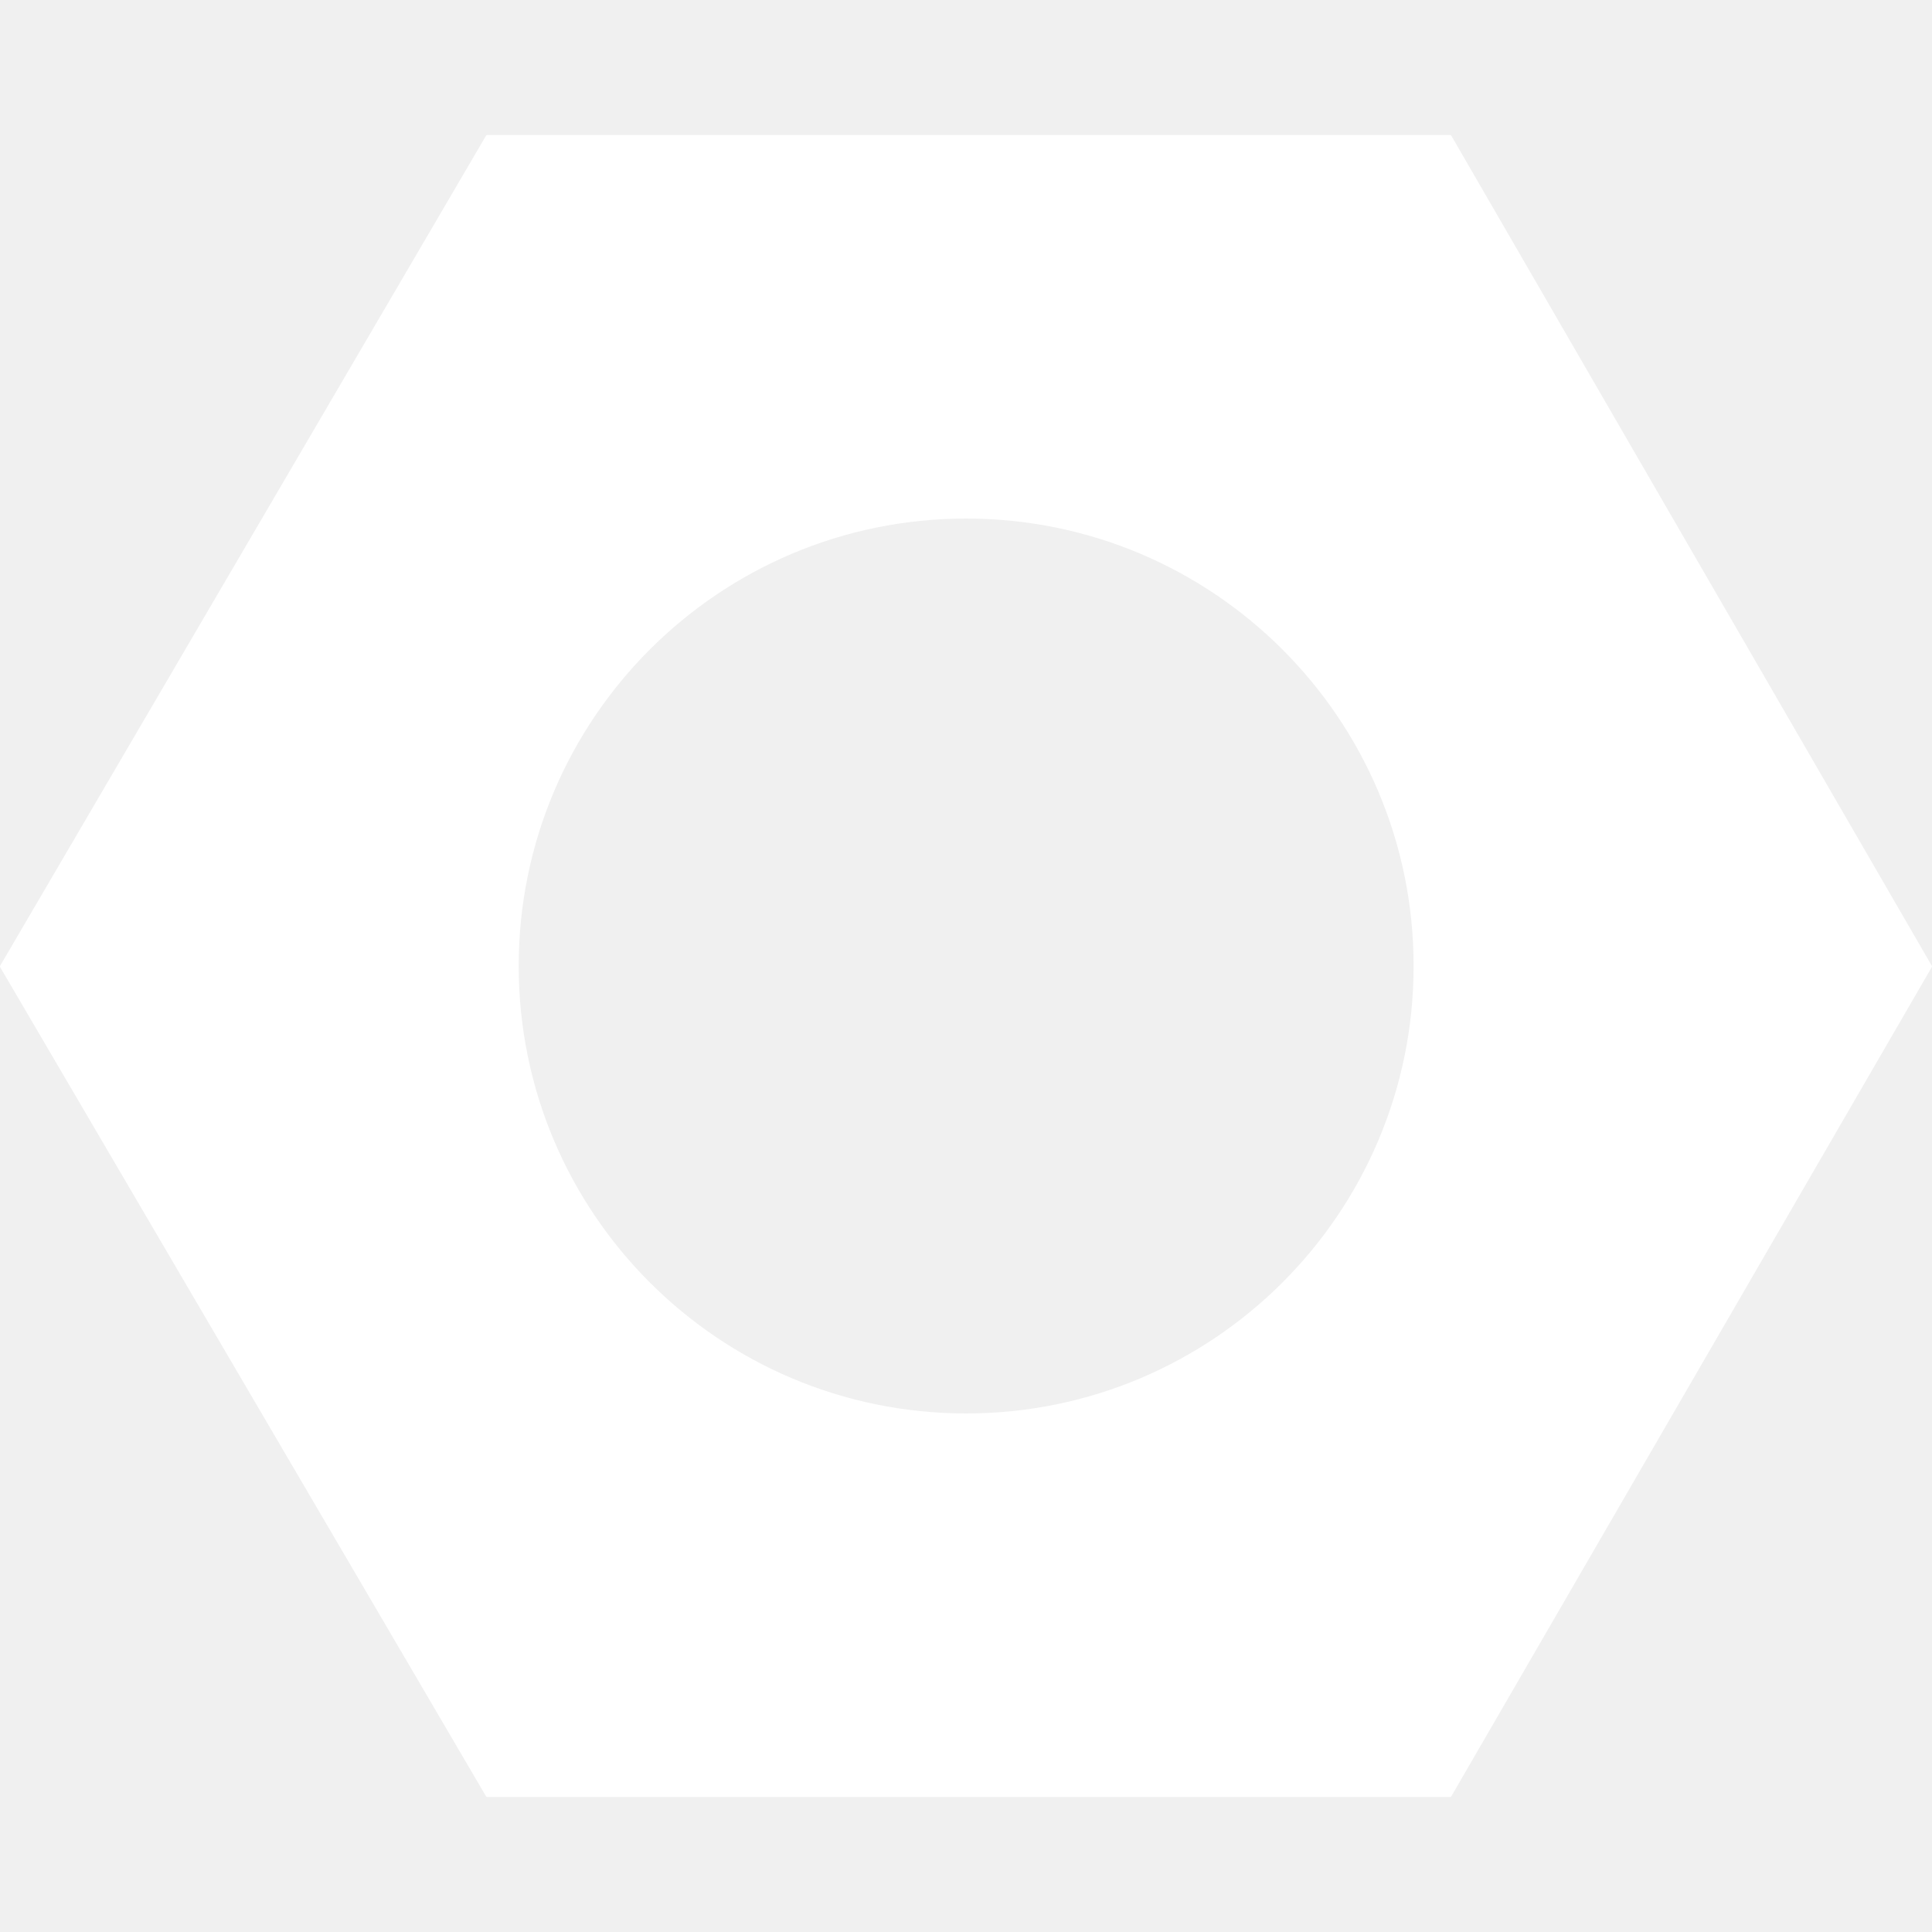
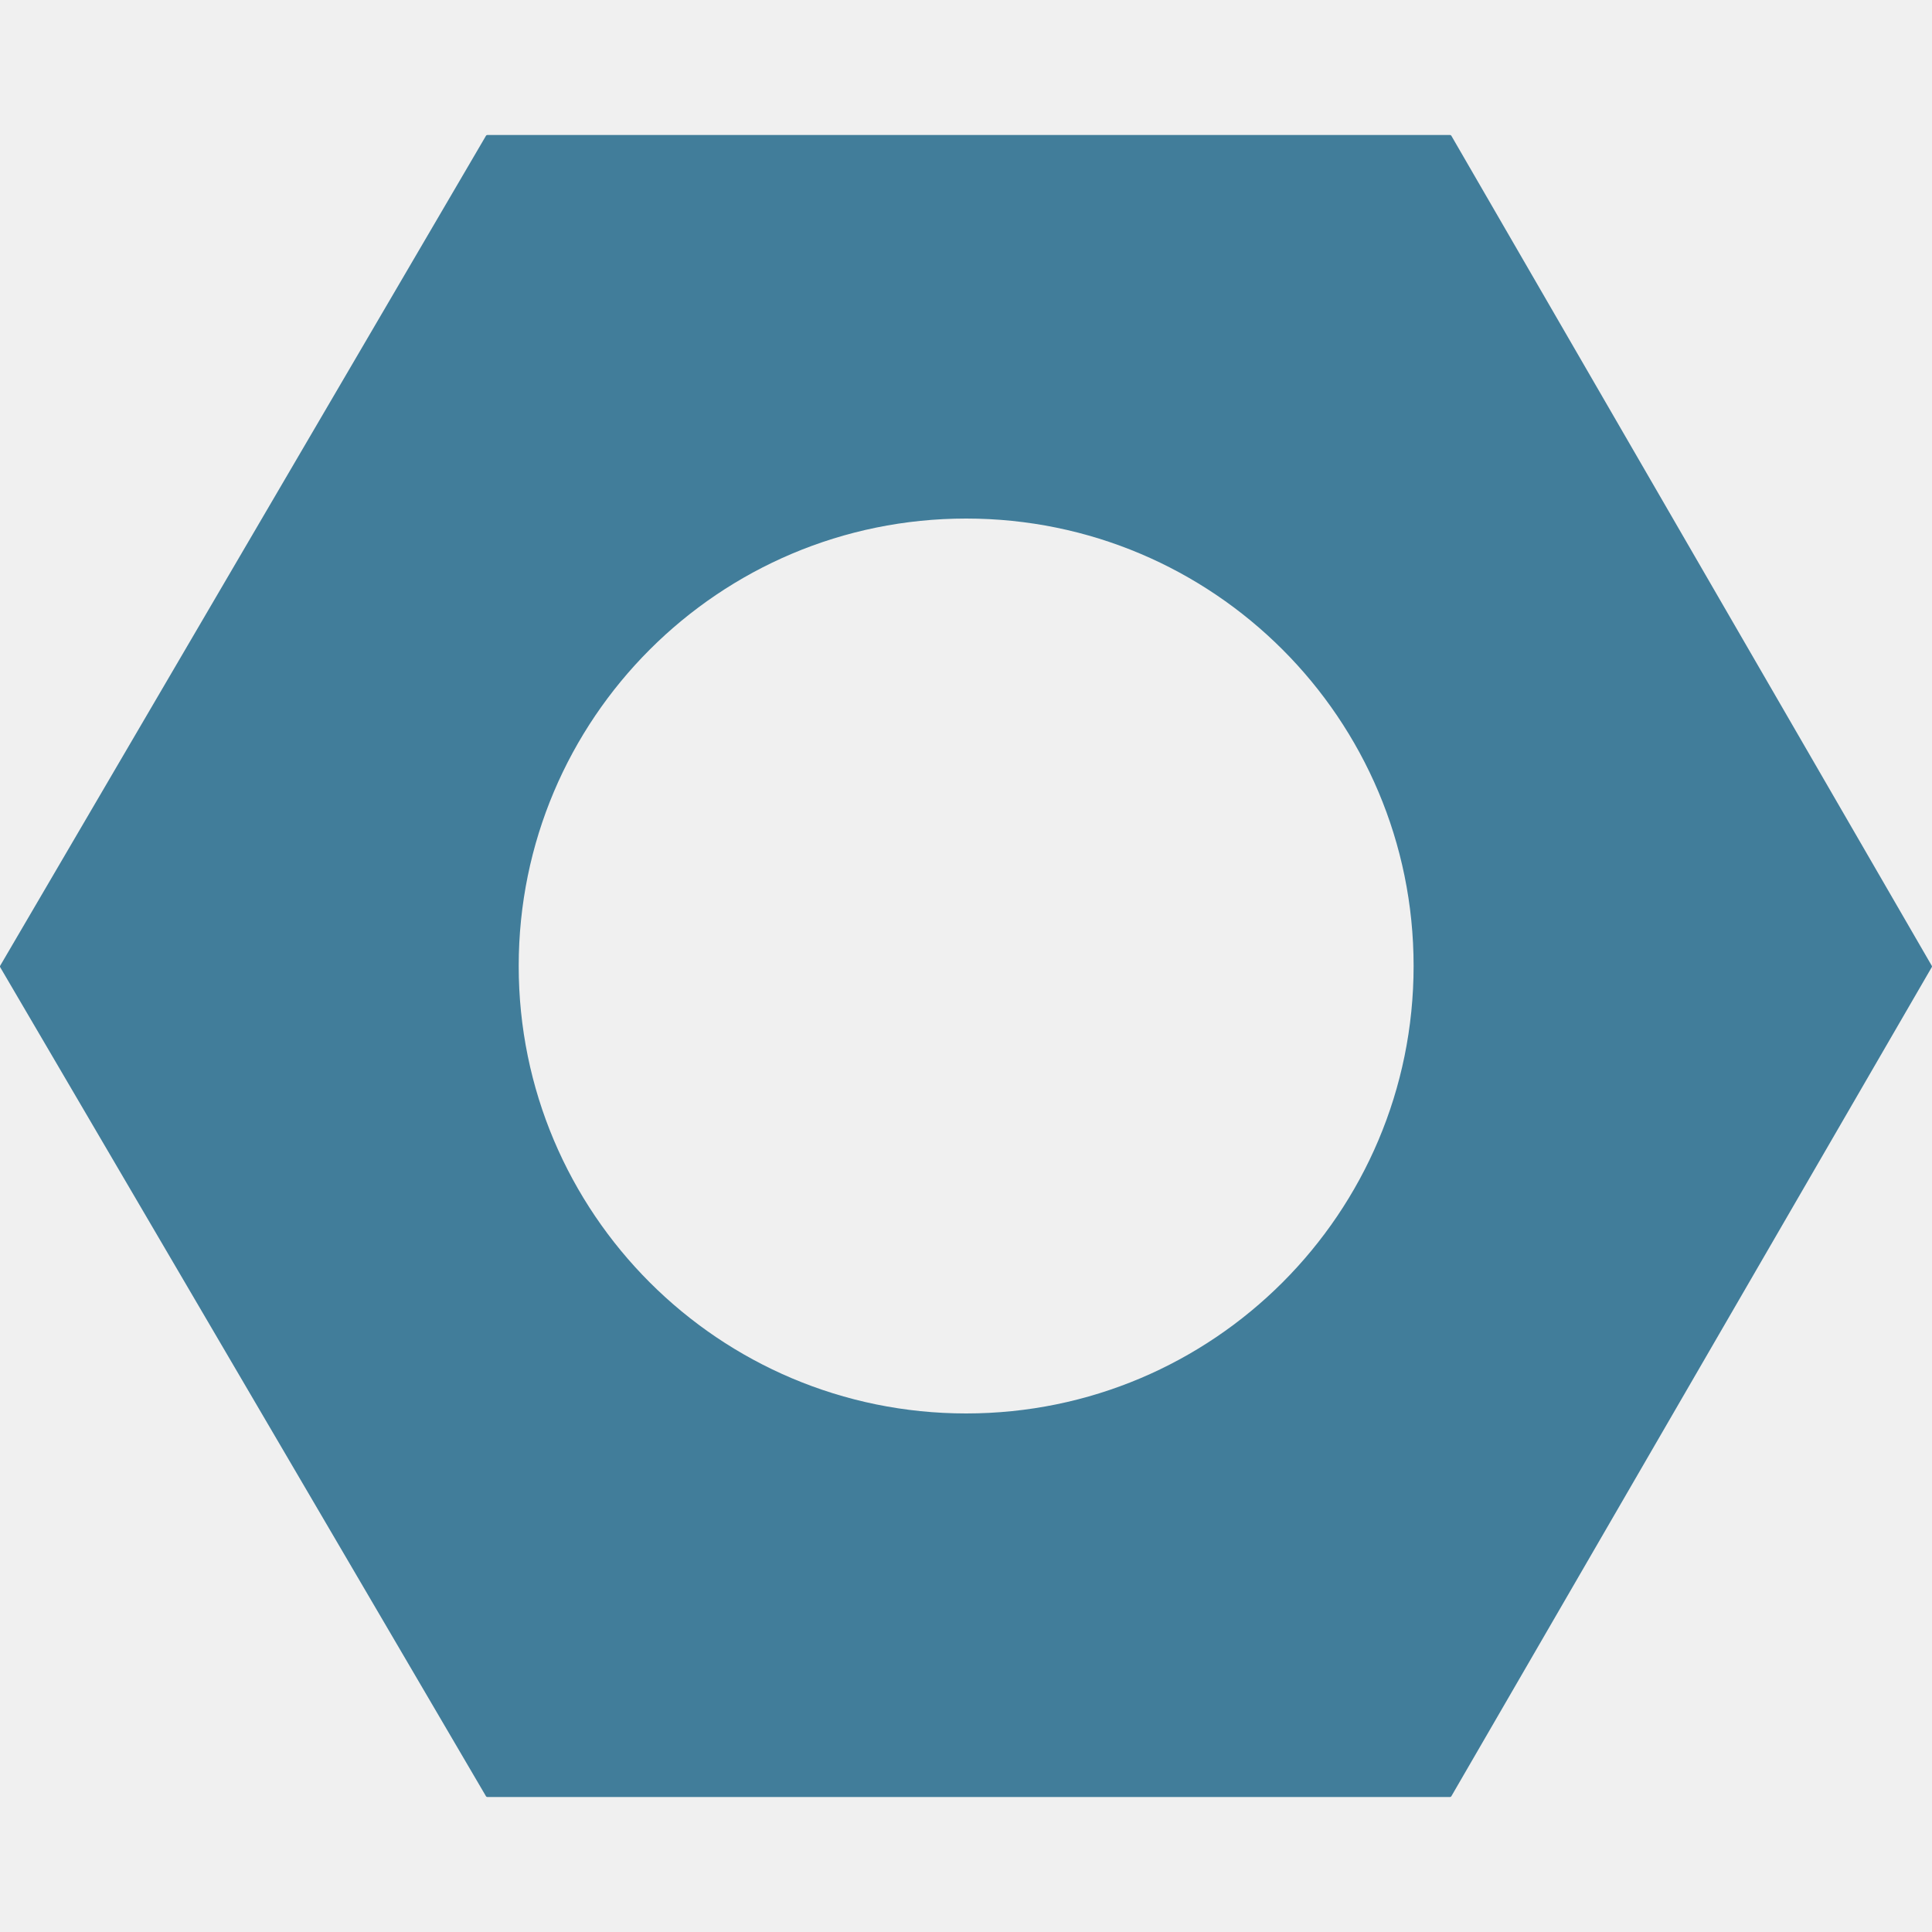
<svg xmlns="http://www.w3.org/2000/svg" width="25" height="25" viewBox="0 0 25 25" fill="none">
-   <g clip-path="url(#clip0_63_5914)">
-     <path fill-rule="evenodd" clip-rule="evenodd" d="M0.002 12.515C-0.001 12.51 -0.001 12.503 0.002 12.497L6.289 1.756C6.292 1.751 6.298 1.747 6.305 1.747H18.764C18.771 1.747 18.777 1.751 18.78 1.756L24.997 12.497C25.001 12.503 25.001 12.509 24.997 12.515L18.78 23.244C18.777 23.249 18.771 23.253 18.764 23.253H6.305C6.298 23.253 6.292 23.249 6.289 23.244L0.002 12.515ZM18.292 12.5C18.292 15.698 15.7 18.29 12.502 18.29C9.304 18.29 6.712 15.698 6.712 12.5C6.712 9.302 9.304 6.71 12.502 6.71C15.7 6.71 18.292 9.302 18.292 12.5Z" fill="white" />
+   <g clip-path="url(#clip0_63_5669)">
+     <path fill-rule="evenodd" clip-rule="evenodd" d="M0.002 12.515C-0.001 12.51 -0.001 12.503 0.002 12.497L6.289 1.756C6.292 1.751 6.298 1.747 6.305 1.747H18.764C18.771 1.747 18.777 1.751 18.78 1.756L24.997 12.497C25.001 12.503 25.001 12.509 24.997 12.515L18.78 23.244C18.777 23.249 18.771 23.253 18.764 23.253H6.305C6.298 23.253 6.292 23.249 6.289 23.244L0.002 12.515ZM18.292 12.5C18.292 15.698 15.7 18.29 12.502 18.29C9.304 18.29 6.712 15.698 6.712 12.5C6.712 9.302 9.304 6.71 12.502 6.71C15.7 6.71 18.292 9.302 18.292 12.5Z" fill="#417D9A" />
  </g>
  <defs>
-     <clipPath id="clip0_63_5914">
+     <clipPath id="clip0_63_5669">
      <rect width="25" height="25" fill="white" />
    </clipPath>
  </defs>
</svg>
